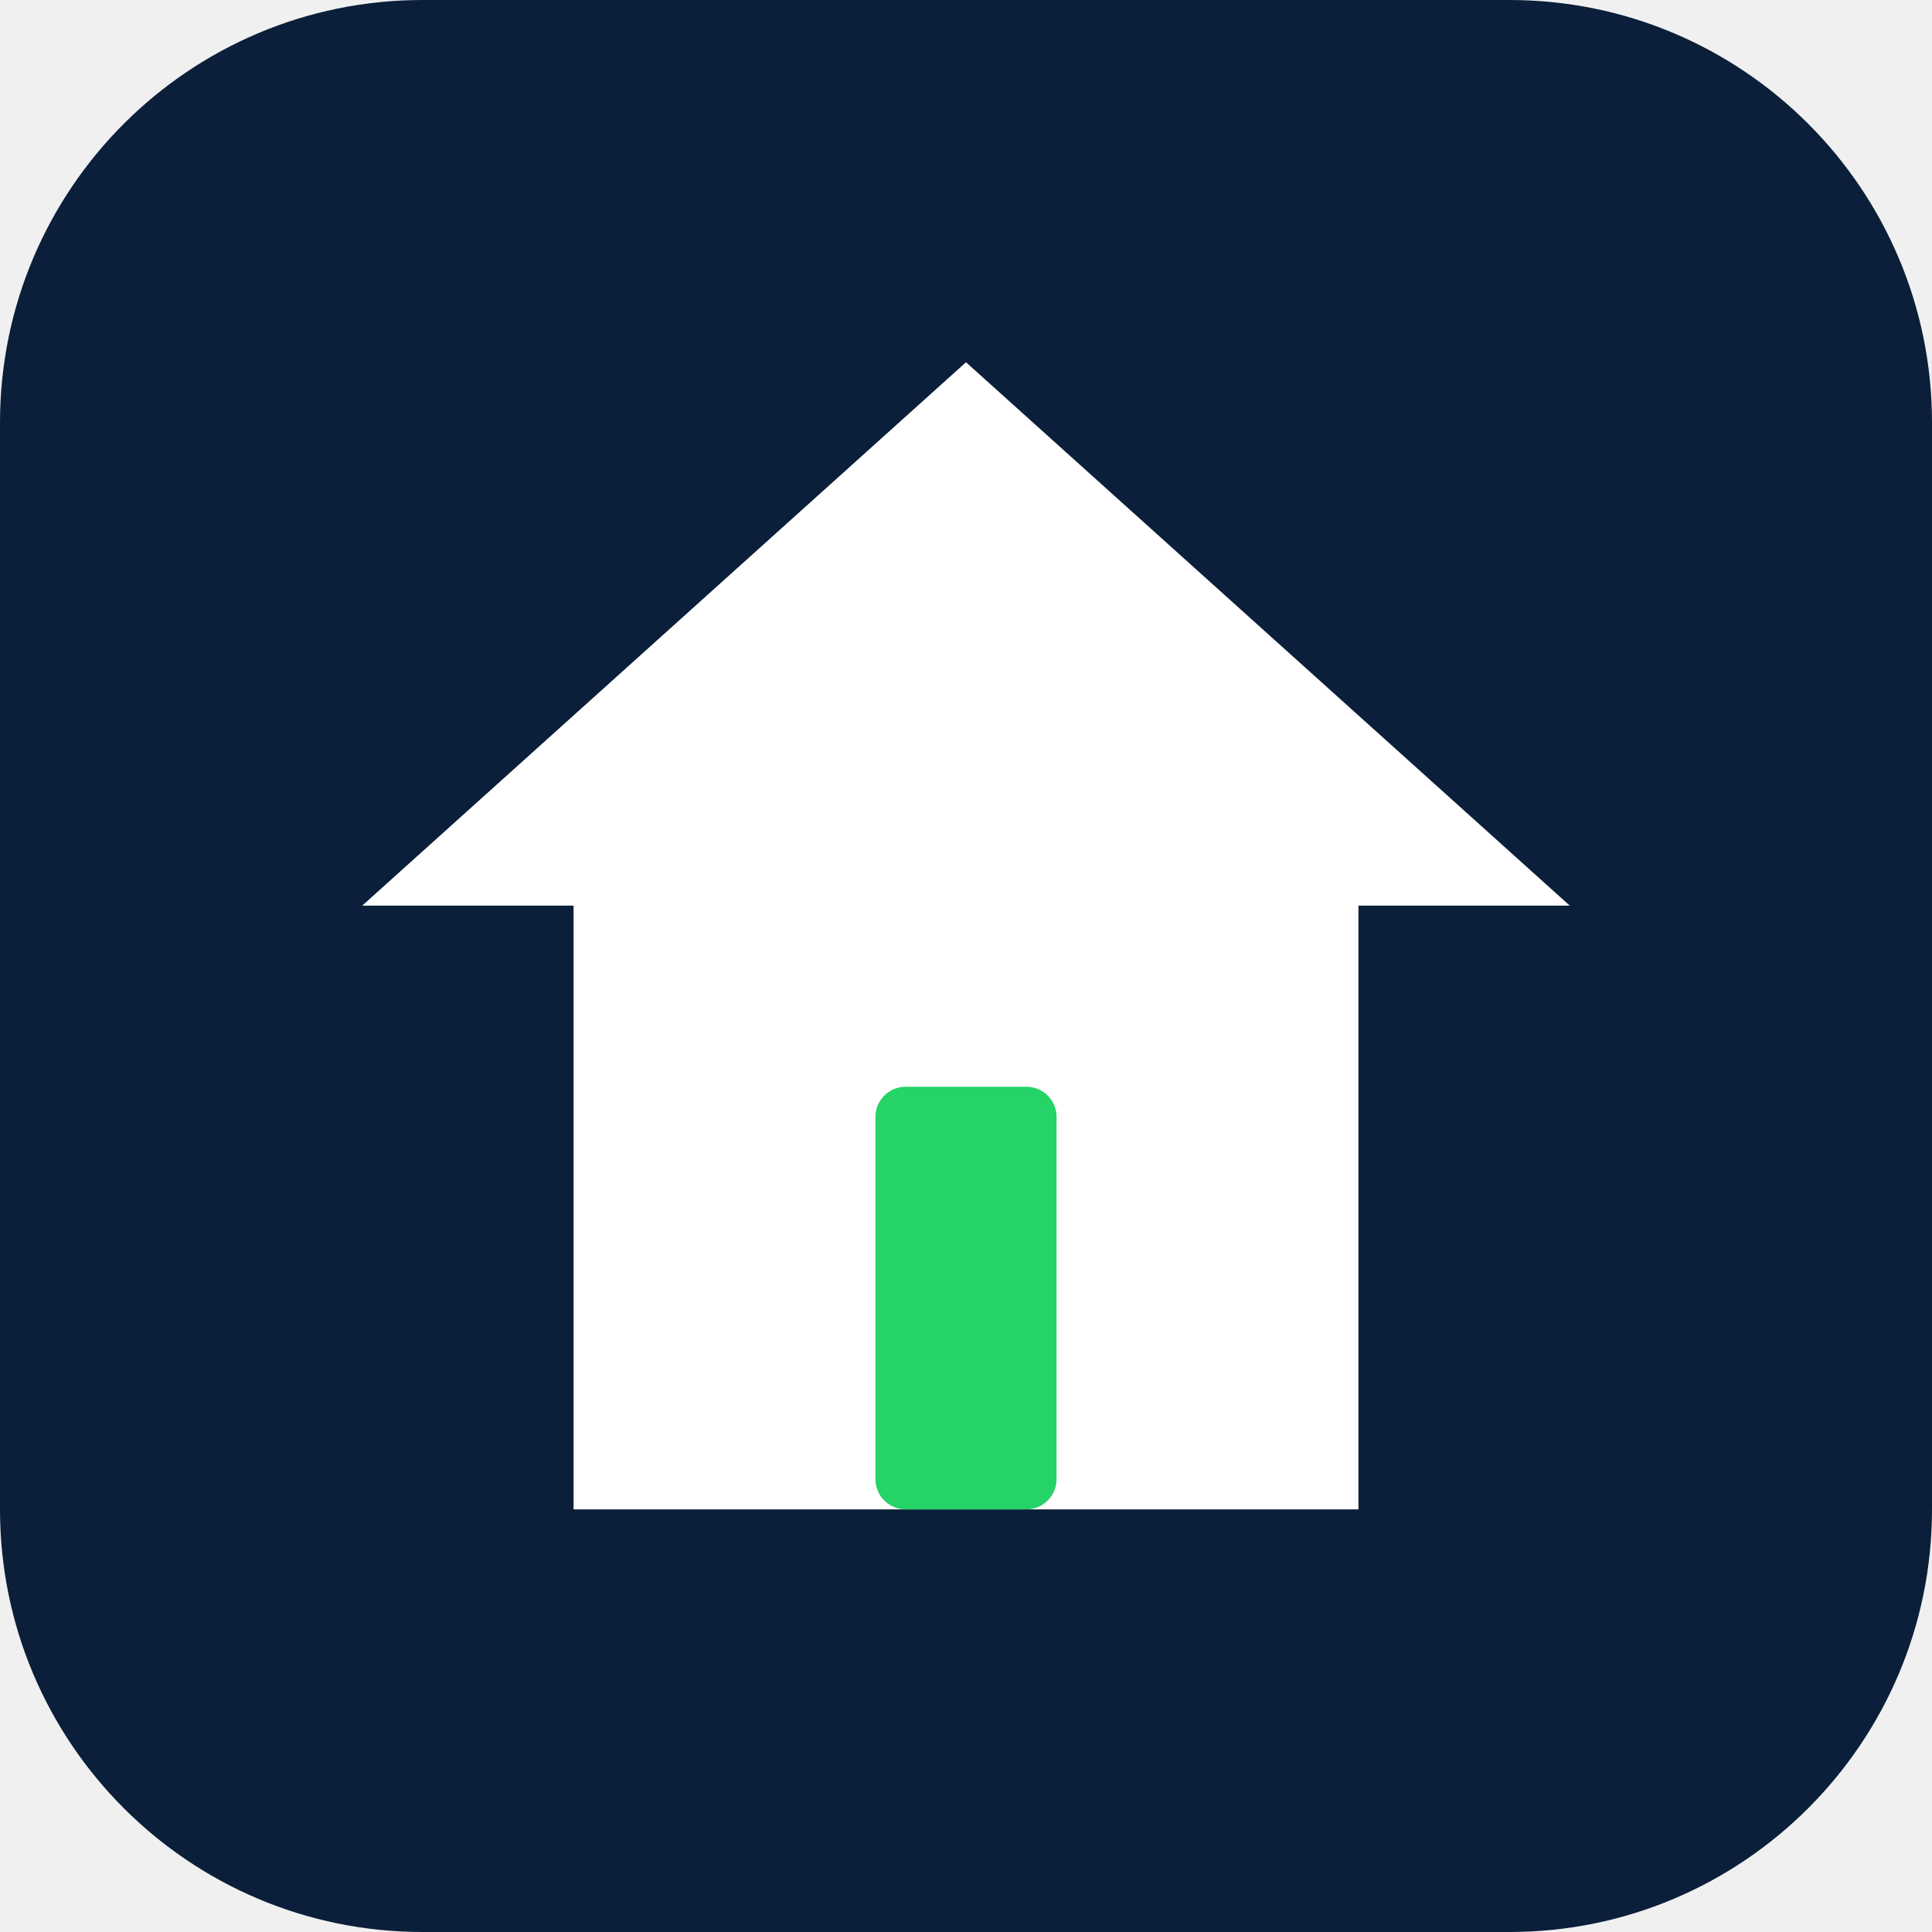
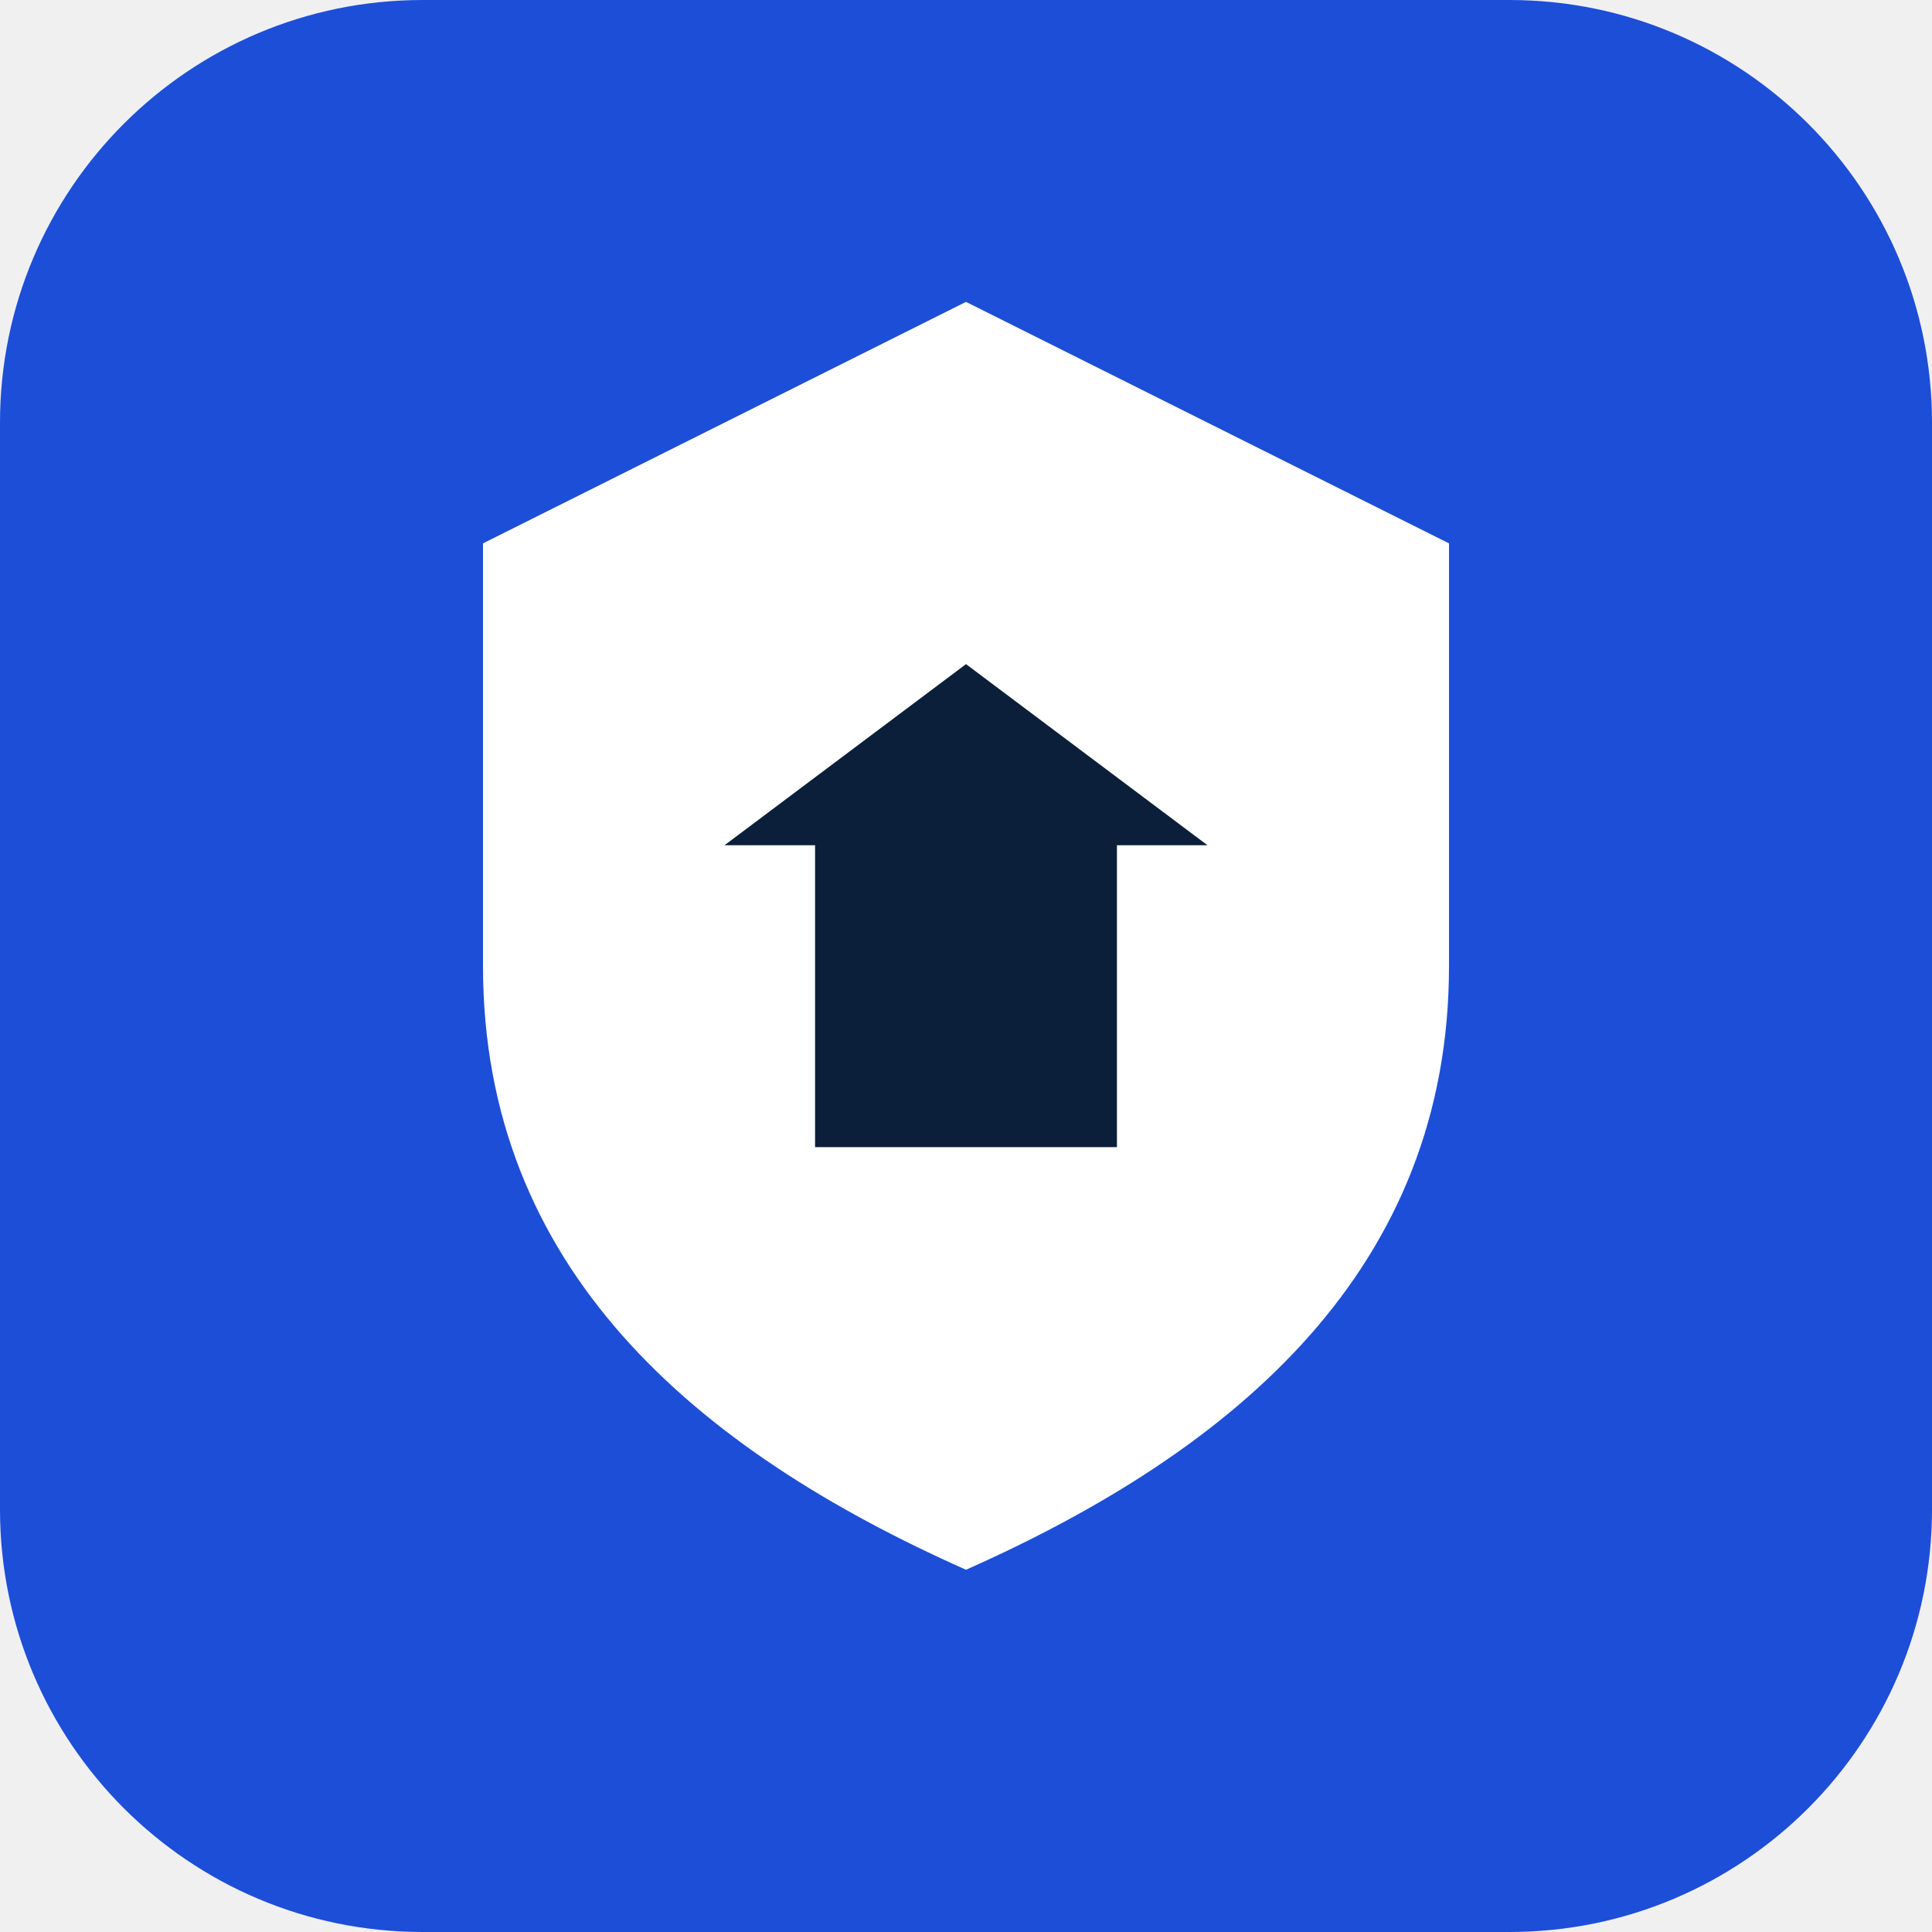
<svg xmlns="http://www.w3.org/2000/svg" viewBox="0 0 64 64">
-   <rect width="64" height="64" rx="14" fill="#0B1F3A" />
-   <path d="M32 12 12 30h7v20h26V30h7L32 12z" fill="#fff" />
-   <rect x="29" y="36" width="6" height="14" rx="1" fill="#25D366" />
+   <rect width="64" height="64" rx="14" fill="#1D4ED8" />
+   <path d="M32 10 16 18v14c0 10 7 16 16 20 9-4 16-10 16-20V18L32 10z" fill="#fff" />
+   <path d="M32 22 24 28h3v10h10V28h3L32 22z" fill="#0B1F3A" />
</svg>
